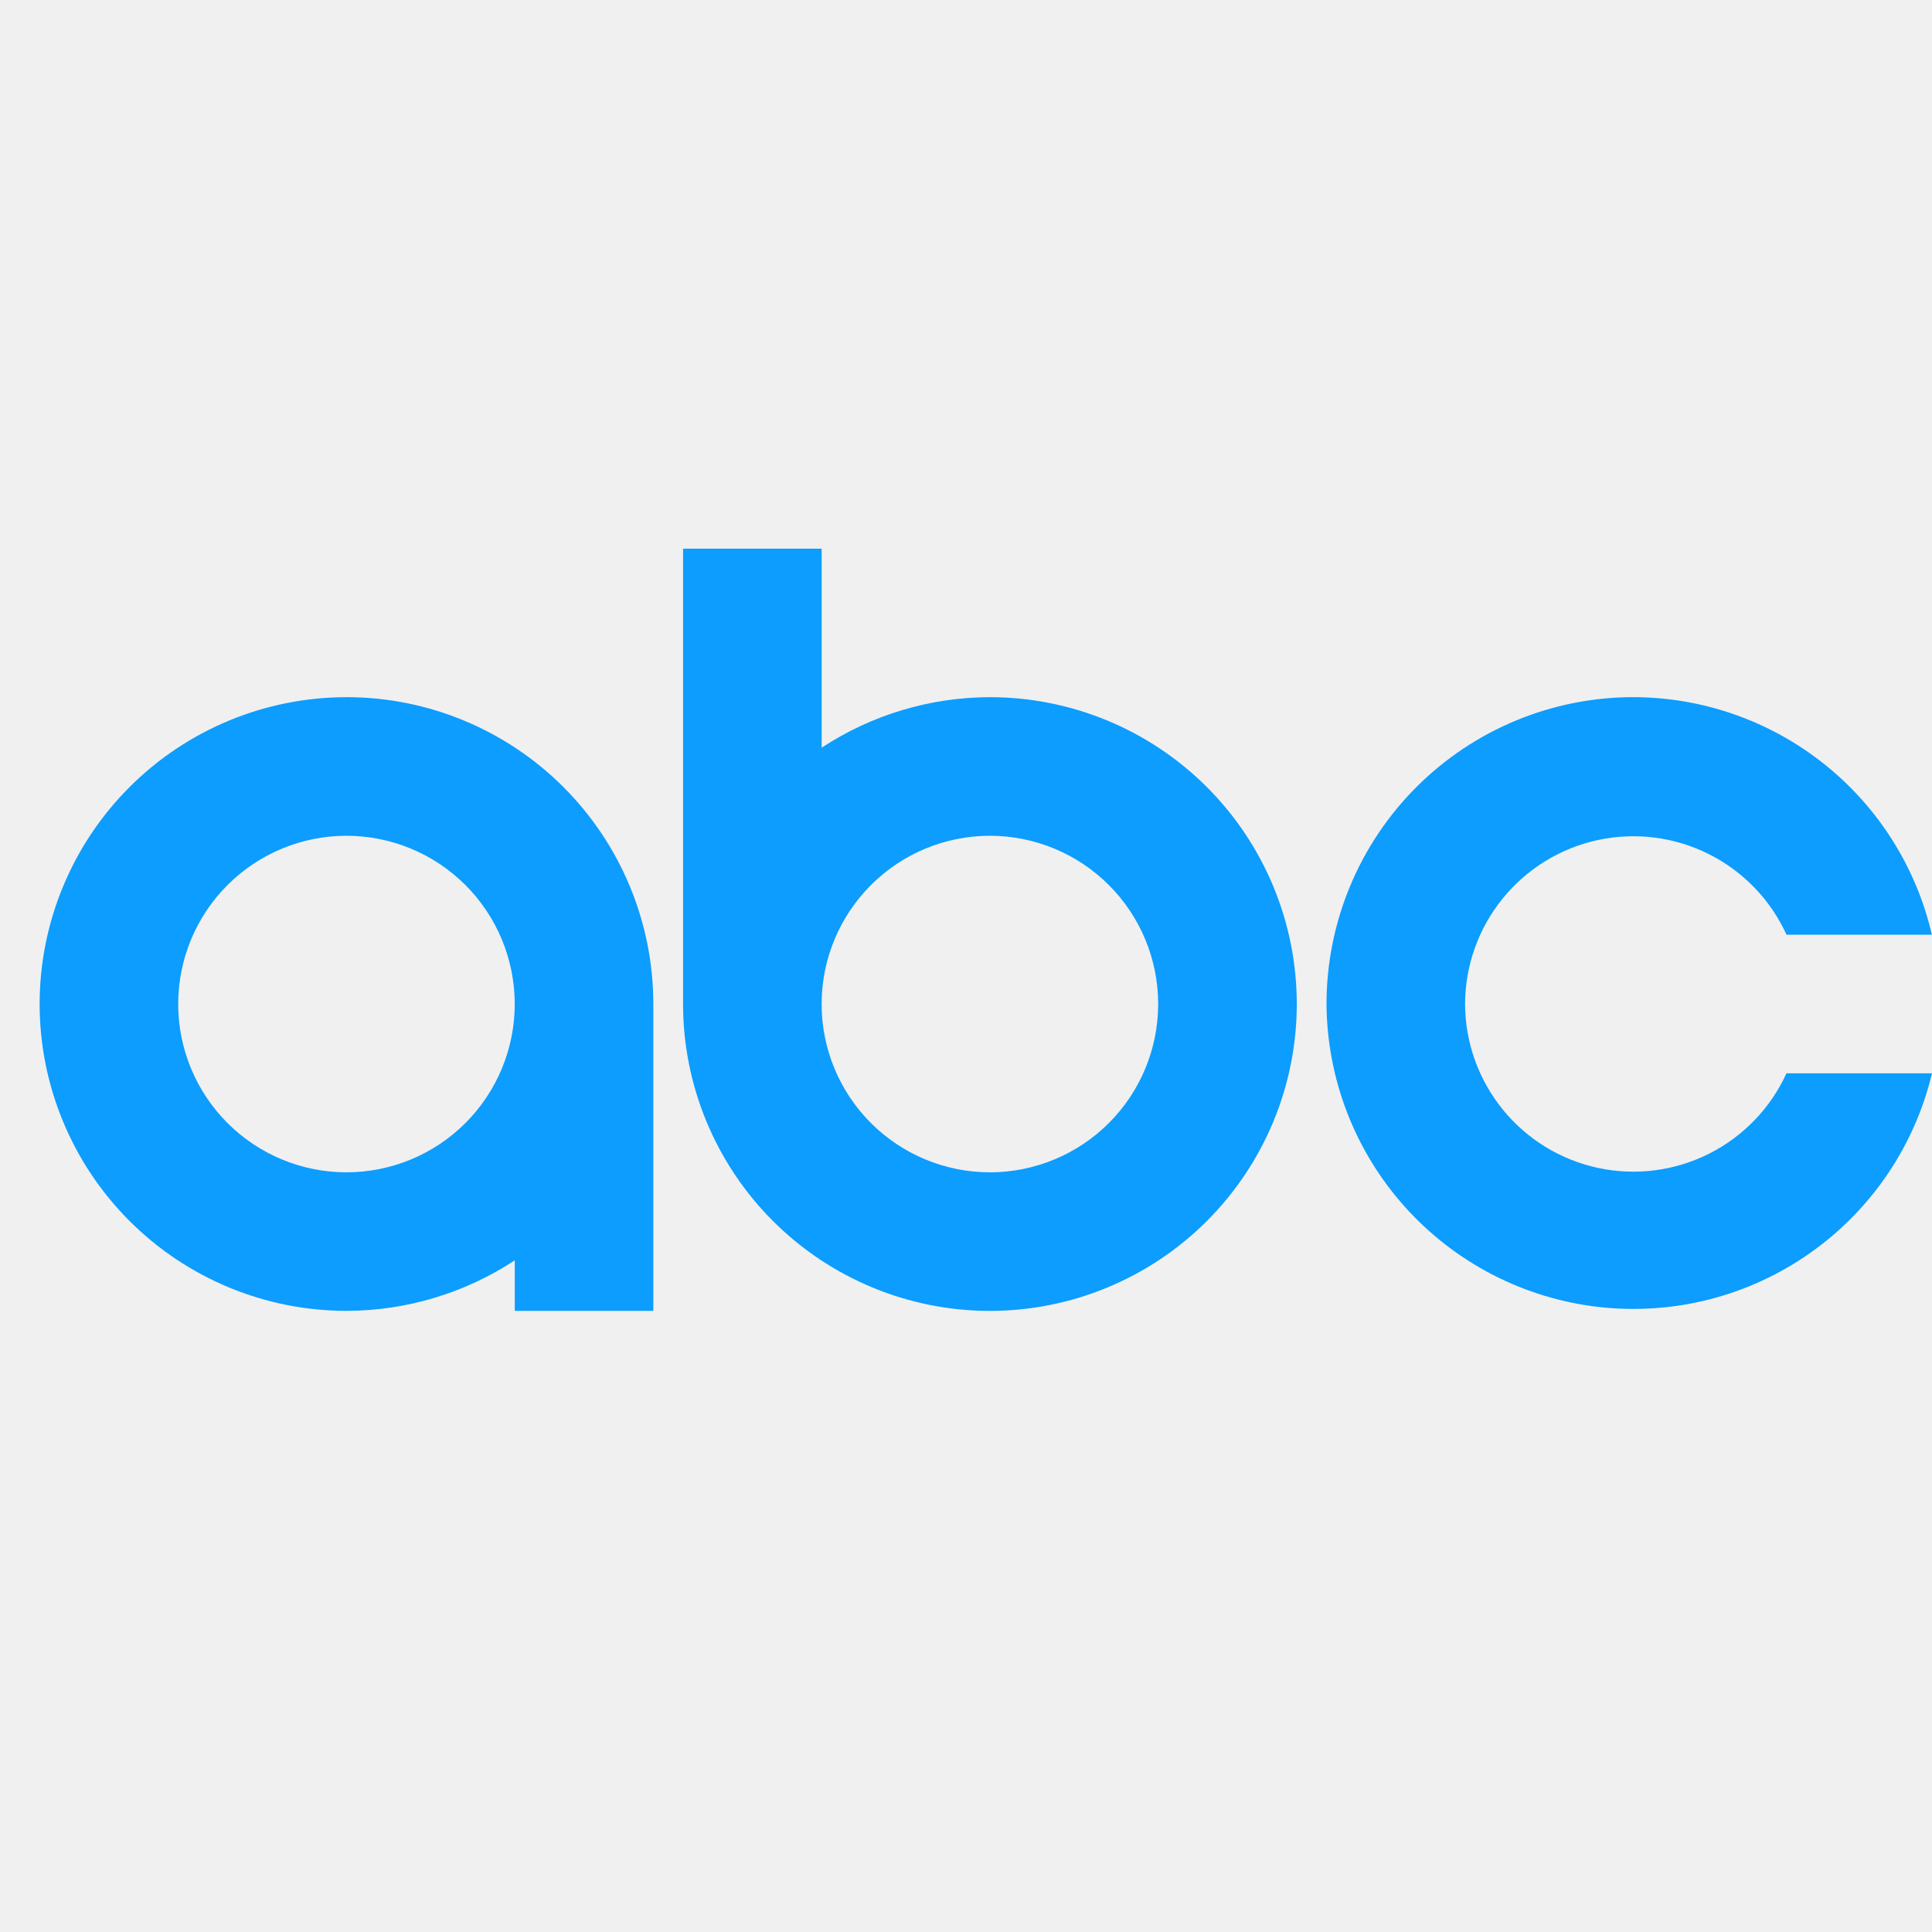
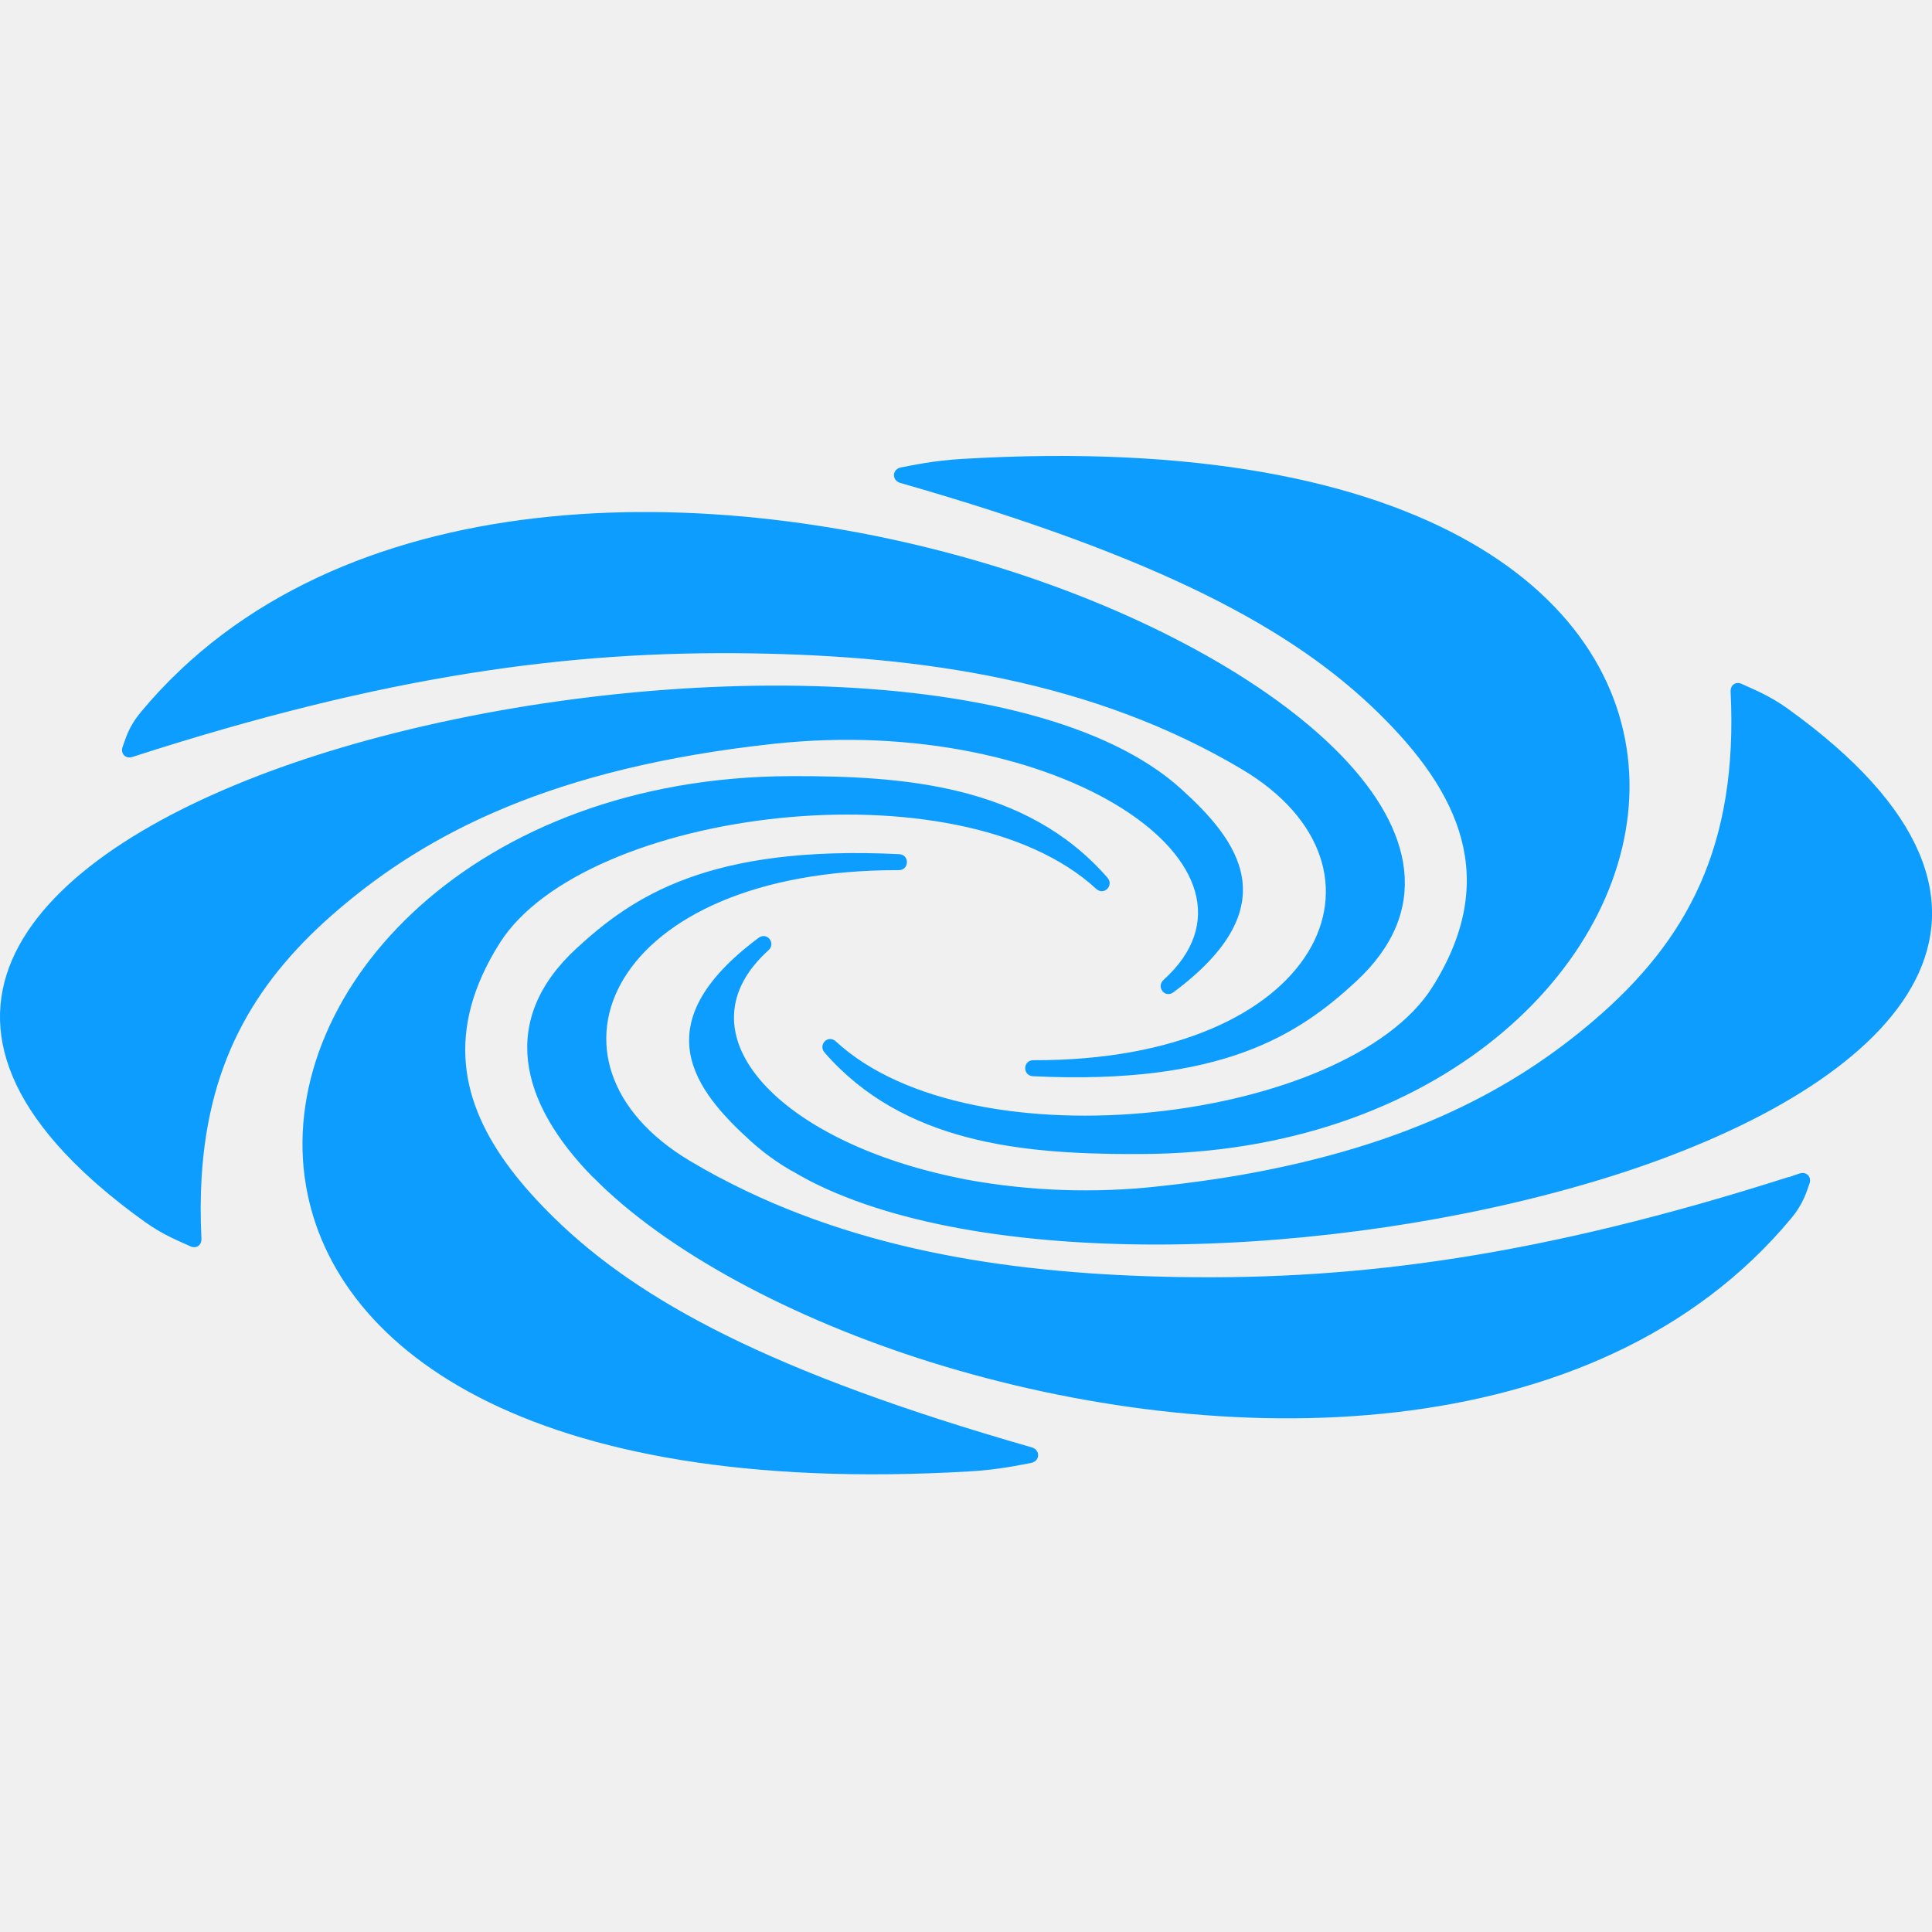
<svg xmlns="http://www.w3.org/2000/svg" width="500" height="500" viewBox="0 0 500 500" fill="none">
-   <path d="M0 259.846C0 430.636 0 345.236 0 259.846ZM176.775 142H212.641V193.504C225.576 185 240.711 180.455 256.191 180.425C277.252 180.431 297.449 188.801 312.341 203.694C327.234 218.587 335.602 238.785 335.606 259.846C335.601 280.907 327.231 301.103 312.339 315.995C297.448 330.887 277.251 339.256 256.191 339.262C235.13 339.256 214.934 330.887 200.041 315.995C185.149 301.103 176.781 280.907 176.775 259.846V142ZM89.664 180.42C110.725 180.426 130.921 188.794 145.814 203.687C160.706 218.579 169.074 238.775 169.08 259.836V339.251H133.225V326.172C120.291 334.676 105.156 339.222 89.676 339.251C68.616 339.247 48.42 330.88 33.527 315.99C18.634 301.101 10.263 280.906 10.254 259.846C10.26 238.786 18.629 218.589 33.521 203.697C48.413 188.805 68.609 180.437 89.67 180.431L89.664 180.42ZM422.706 180.42C440.633 180.446 458.024 186.535 472.053 197.697C486.081 208.86 495.921 224.439 499.973 241.902H462.349C458.226 232.864 451.138 225.508 442.26 221.05C433.383 216.593 423.248 215.305 413.537 217.398C403.826 219.491 395.123 224.841 388.869 232.559C382.616 240.278 379.189 249.902 379.156 259.836C379.194 269.765 382.624 279.383 388.876 287.097C395.129 294.811 403.829 300.157 413.536 302.249C423.243 304.342 433.372 303.056 442.248 298.603C451.124 294.151 458.211 286.8 462.337 277.768H500C495.489 296.651 484.22 313.229 468.321 324.369C452.421 335.51 432.993 340.443 413.704 338.235C394.416 336.028 376.604 326.833 363.633 312.389C350.661 297.944 343.429 279.249 343.301 259.836C343.307 238.775 351.676 218.579 366.567 203.687C381.459 188.794 401.656 180.426 422.716 180.42H422.706ZM89.664 216.296C78.115 216.299 67.04 220.889 58.873 229.055C50.707 237.222 46.118 248.297 46.115 259.846C46.118 271.396 50.707 282.471 58.873 290.638C67.04 298.804 78.115 303.393 89.664 303.396C101.214 303.393 112.289 298.804 120.456 290.638C128.623 282.471 133.211 271.396 133.214 259.846C133.211 248.297 128.623 237.222 120.456 229.055C112.289 220.889 101.214 216.299 89.664 216.296ZM256.185 216.296C244.636 216.299 233.561 220.889 225.394 229.055C217.228 237.222 212.638 248.297 212.636 259.846C212.638 271.396 217.228 282.471 225.394 290.638C233.561 298.804 244.636 303.393 256.185 303.396C267.734 303.393 278.81 298.804 286.976 290.638C295.143 282.471 299.732 271.396 299.735 259.846C299.732 248.297 295.143 237.222 286.976 229.055C278.81 220.889 267.734 216.299 256.185 216.296Z" fill="#0C9DFE" />
+   <g clip-path="url(#clip0_22_248)">
+     <path fill-rule="evenodd" clip-rule="evenodd" d="M25.321 306.644C28.951 309.804 32.991 313.004 37.491 316.224C39.871 317.934 42.171 319.214 44.221 320.234C46.211 321.204 47.941 321.924 49.251 322.534C50.781 323.254 52.221 322.274 52.131 320.564C51.851 314.954 51.881 309.634 52.181 304.664V304.644C54.051 273.854 66.661 253.214 87.701 235.284C110.641 215.704 142.971 198.684 200.261 192.494C273.961 184.554 333.201 224.604 301.131 253.594C299.121 255.424 301.501 258.434 303.681 256.804C333.671 234.494 320.301 217.394 305.631 204.134C267.721 169.864 163.621 171.114 88.131 193.554C19.571 213.914 -30.269 254.064 21.291 302.974C22.611 304.234 23.961 305.454 25.321 306.644ZM78.851 304.674C72.271 255.584 123.141 201.074 204.761 200.864C233.301 200.804 265.471 202.894 286.591 227.124C288.391 229.164 285.691 231.874 283.691 230.034C248.131 197.184 151.211 209.464 129.331 244.064C115.061 266.664 119.291 285.554 132.181 302.604C135.301 306.764 139.341 311.184 143.241 315.014C165.331 336.684 199.471 355.224 267.011 374.574C269.321 375.244 269.181 378.184 266.811 378.614C263.451 379.214 258.541 380.354 250.801 380.804C135.811 387.494 84.721 348.224 78.861 304.684L78.851 304.674ZM153.451 304.674C134.271 285.124 129.261 263.834 149.141 245.484C163.731 232.024 183.441 218.644 232.701 221.054C235.441 221.184 235.331 225.204 232.601 225.194C157.981 225.014 135.591 274.884 178.631 300.484C181.081 301.954 183.581 303.354 186.091 304.694H186.131C222.881 324.224 264.191 329.834 305.471 330.504C351.921 331.244 398.871 325.044 462.841 304.624H463.051C463.951 304.294 464.851 303.974 465.741 303.694C466.921 303.314 467.921 303.814 468.291 304.694C468.511 305.254 468.491 305.884 468.251 306.434C467.891 307.364 467.571 308.524 466.931 309.954C466.061 311.884 464.931 313.684 463.571 315.294C413.021 376.104 315.771 375.884 241.031 352.574C204.951 341.304 172.391 323.874 153.511 304.684H153.451V304.674ZM205.061 303.124C201.241 300.944 197.661 298.354 194.371 295.394C179.711 282.134 166.331 265.044 196.321 242.714C198.501 241.094 200.891 244.104 198.871 245.934C175.521 267.034 200.571 294.004 244.361 304.054C246.361 304.504 248.351 304.934 250.361 305.324C266.661 308.274 283.281 308.844 299.741 307.034C306.721 306.284 313.741 305.364 320.671 304.164C365.191 296.414 392.321 281.304 412.301 264.244C436.791 243.374 449.861 218.884 447.881 178.974C447.801 177.274 449.231 176.274 450.751 176.994C452.071 177.614 453.811 178.334 455.791 179.304C457.841 180.314 460.161 181.604 462.531 183.304C535.021 235.314 491.611 279.044 423.281 302.354C419.511 303.634 415.711 304.844 411.891 305.964C344.981 325.854 255.581 329.104 209.721 305.684C208.151 304.854 206.611 303.994 205.081 303.104L205.061 303.124ZM36.451 184.284C87.011 123.474 184.251 123.694 258.981 147.004C331.841 169.744 390.291 217.684 350.881 254.064C336.301 267.534 316.581 280.914 267.321 278.524C264.581 278.374 264.691 274.364 267.431 274.384C342.041 274.574 364.441 224.684 321.411 199.094C282.811 176.134 238.681 169.784 194.551 169.094C147.411 168.344 99.741 174.744 34.281 195.894C32.451 196.494 31.071 194.984 31.771 193.164C32.131 192.244 32.461 191.064 33.091 189.634C33.781 188.074 34.781 186.284 36.471 184.284H36.451ZM292.551 298.674C264.691 298.574 233.861 295.874 213.411 272.414C211.631 270.374 214.311 267.654 216.311 269.514C251.871 302.354 348.811 290.084 370.671 255.494C388.491 227.274 377.471 204.834 356.771 184.544C334.671 162.874 300.541 144.334 233.001 124.984C230.701 124.324 230.851 121.374 233.211 120.954C236.561 120.354 241.481 119.204 249.221 118.754C491.931 104.564 449.931 295.284 298.831 298.614C296.721 298.654 294.641 298.654 292.551 298.654V298.674Z" fill="#0C9DFE" />
+   </g>
+   <defs>
+     <clipPath id="clip0_22_248">
+       <rect width="500" height="500" fill="white" />
+     </clipPath>
+   </defs>
</svg>
